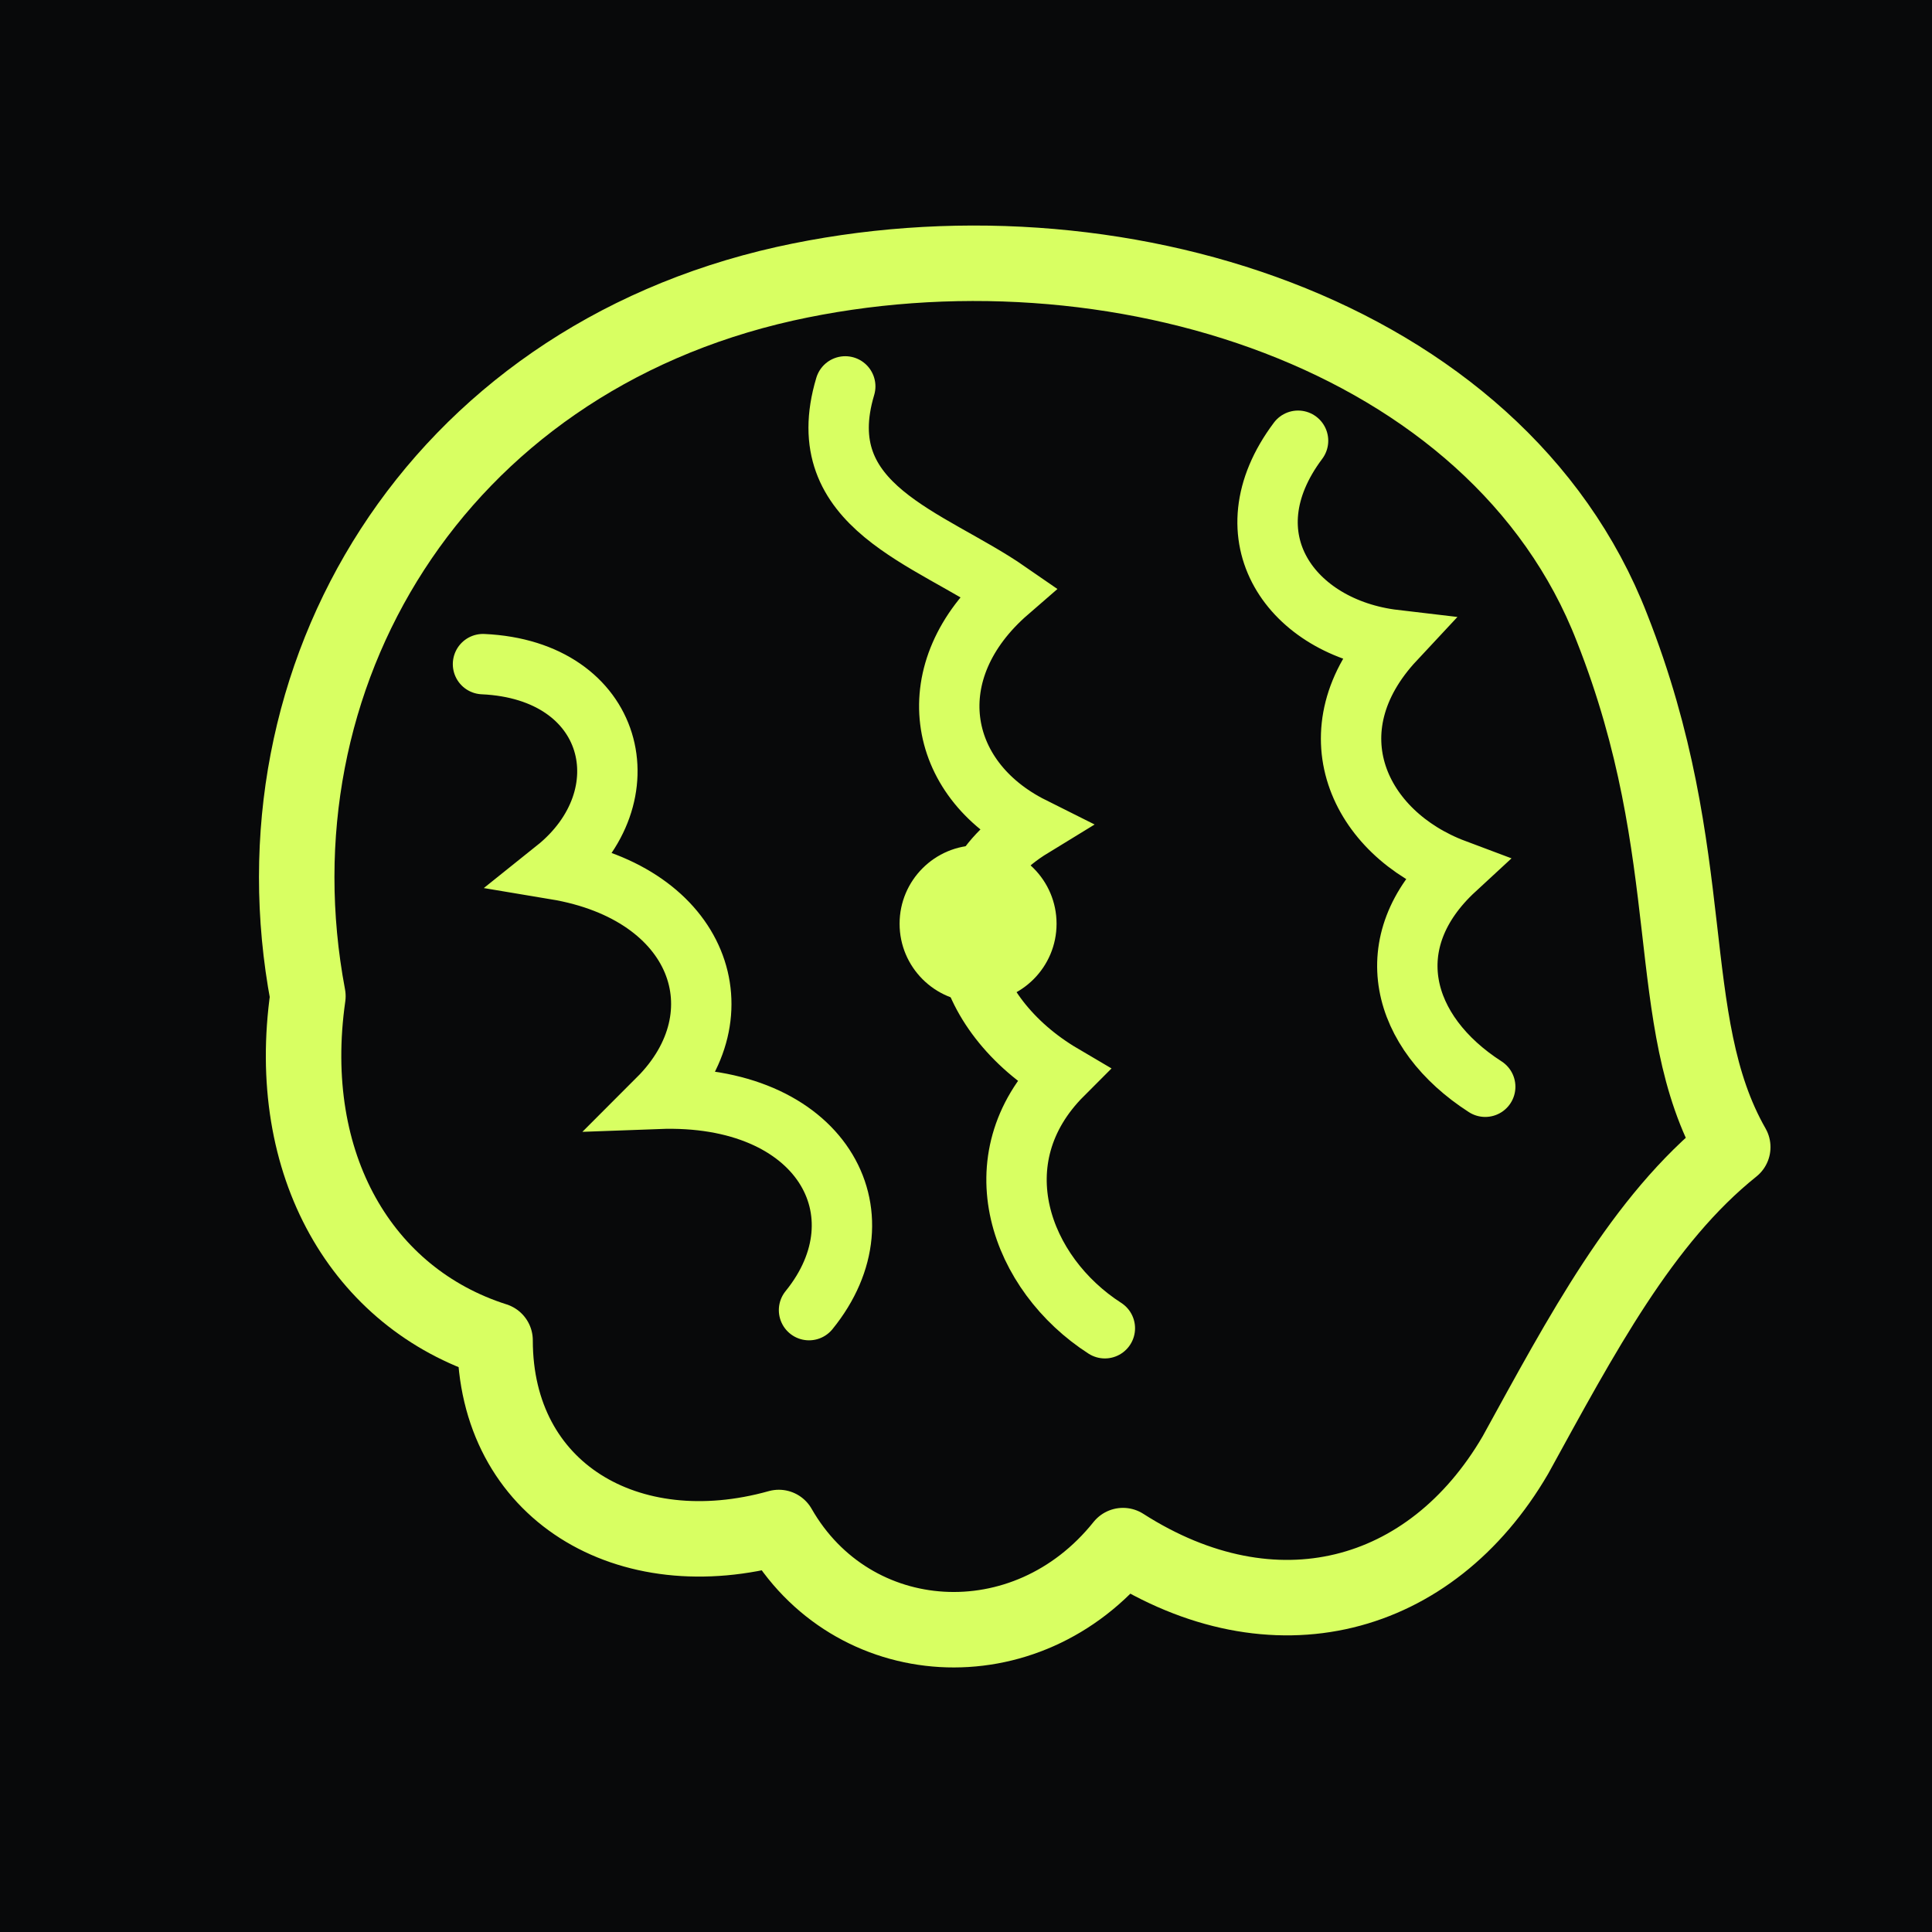
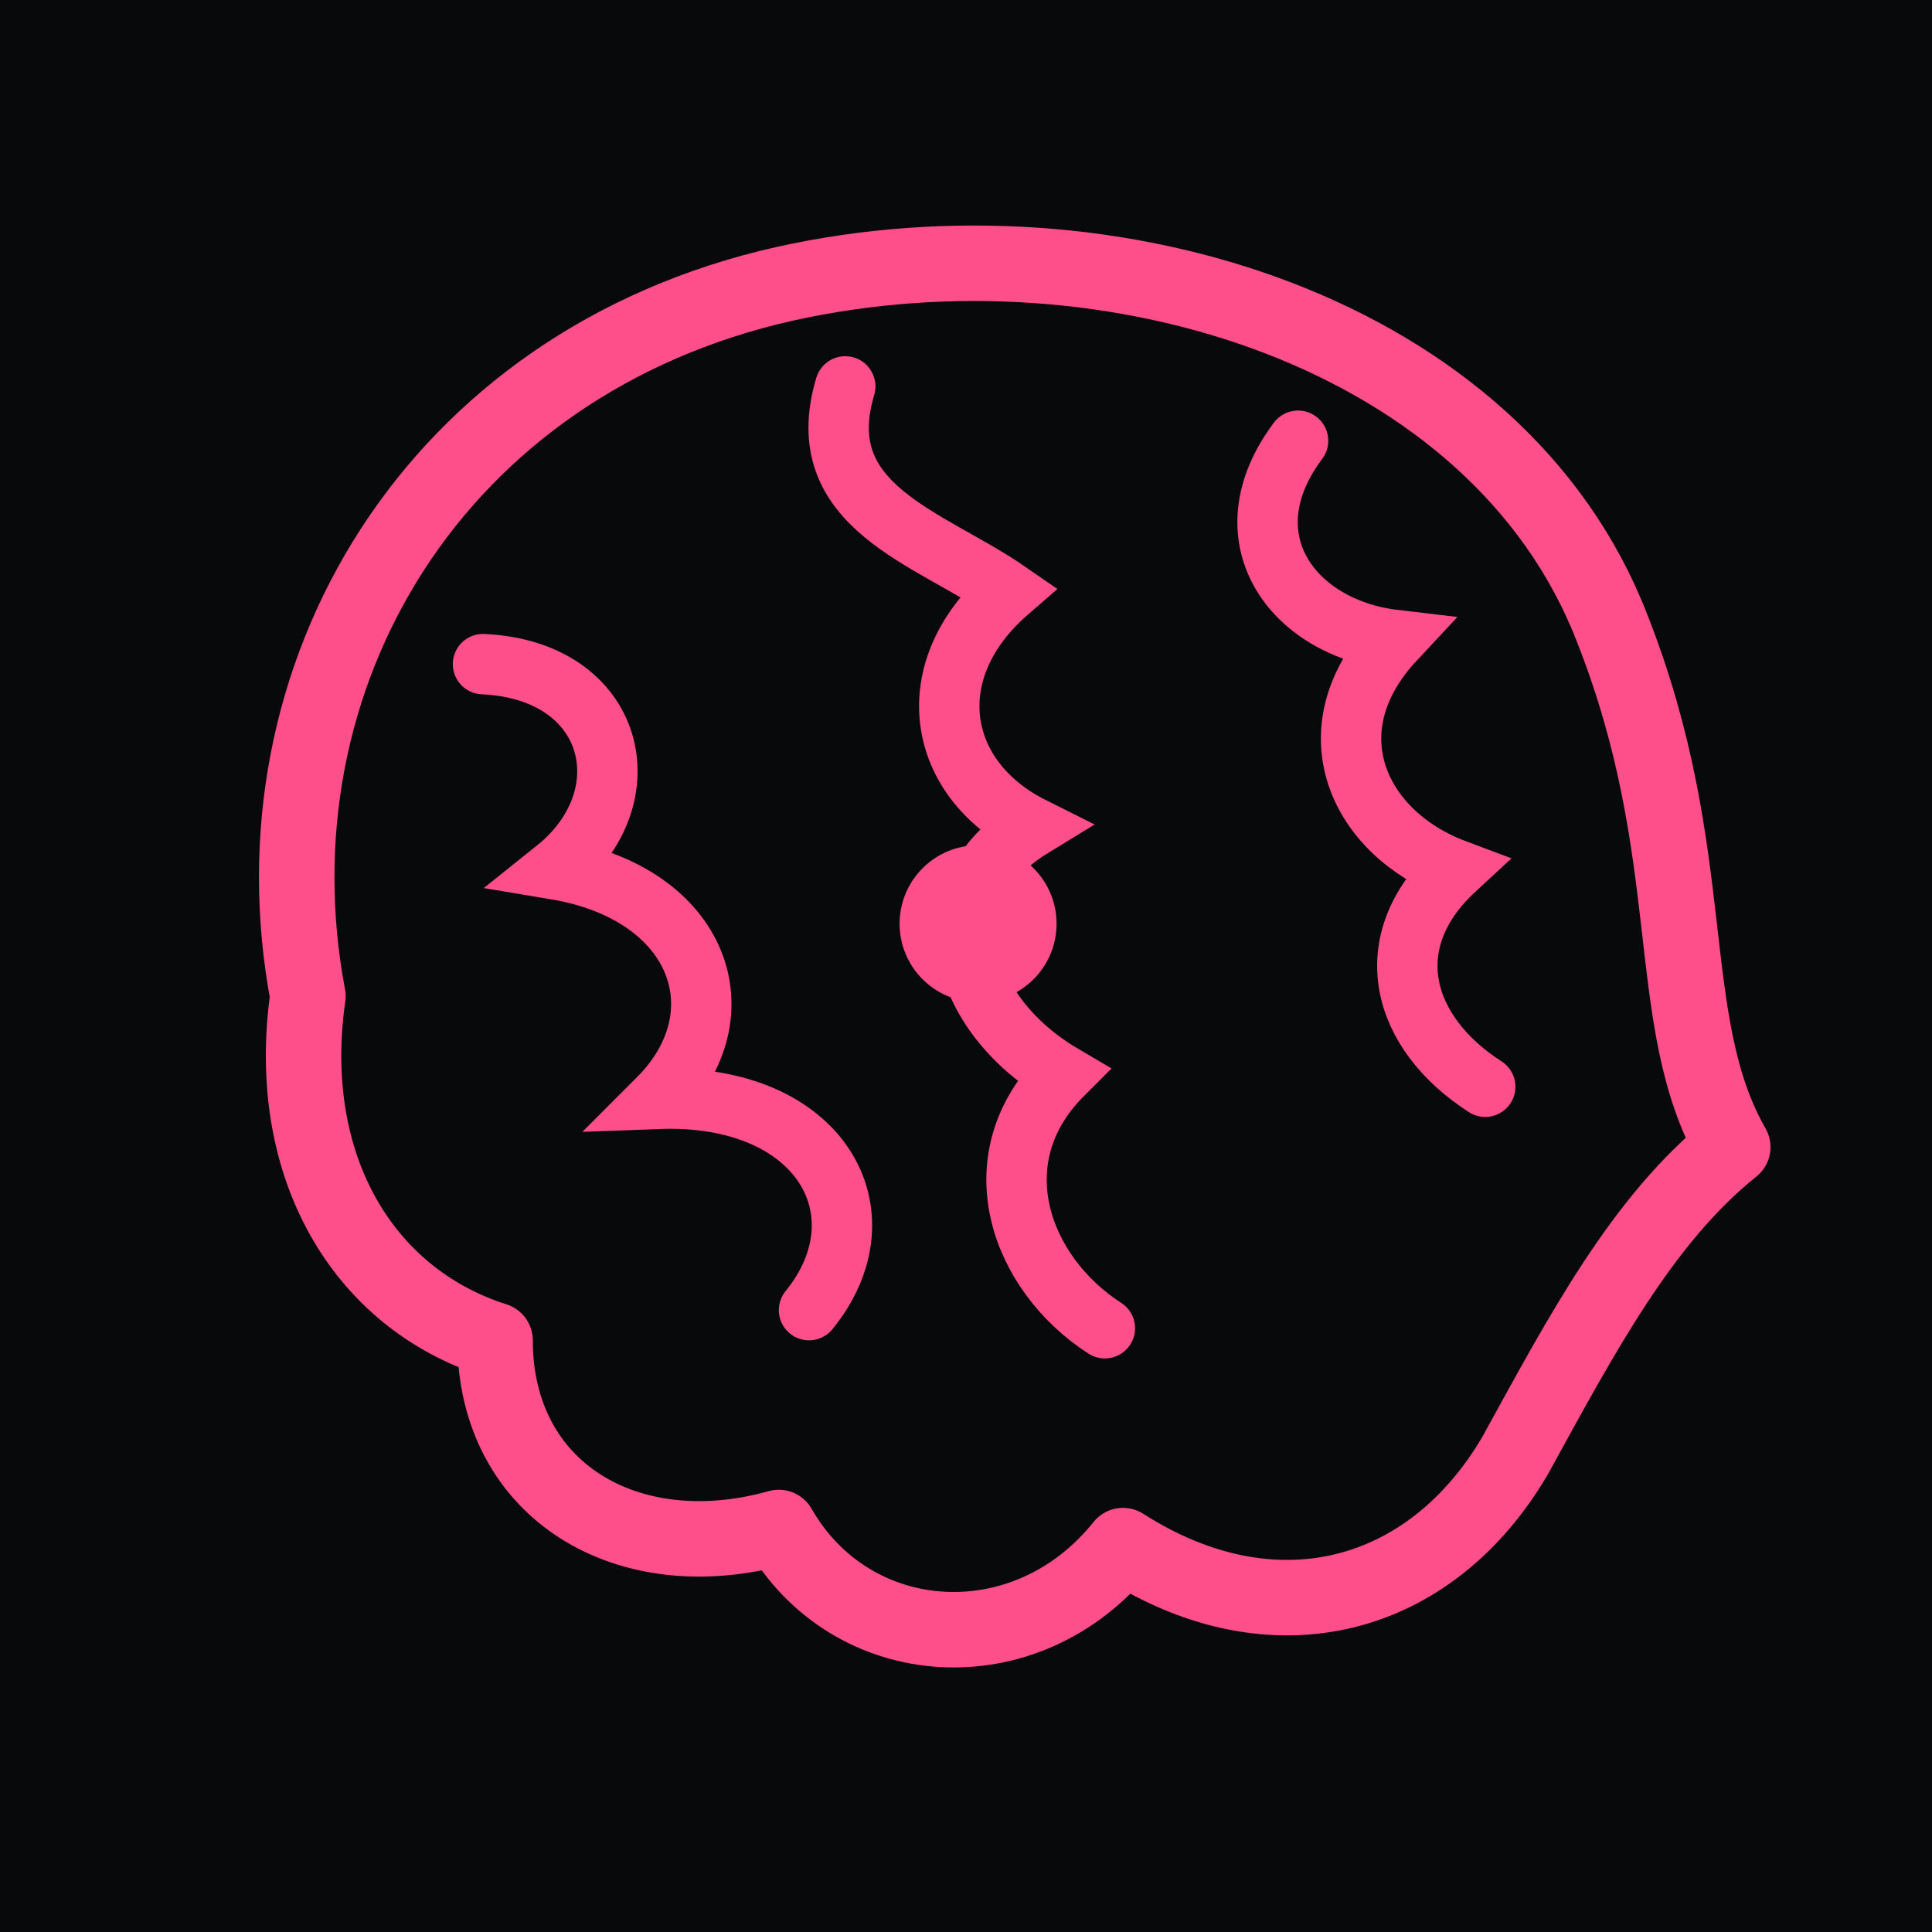
<svg xmlns="http://www.w3.org/2000/svg" viewBox="0 0 32 32">
  <rect width="32" height="32" fill="#08090a" />
-   <path d="M5.1 16.5C4.1 11.2 7.2 6 13 4.7c5.4-1.2 11.8.8 13.7 5.7 1.5 3.8.8 6.5 2 8.6-1.5 1.2-2.5 3.1-3.6 5.1-1.4 2.4-4 3.1-6.5 1.5-1.6 2-4.5 1.8-5.7-.3-2.5.7-4.7-.6-4.7-3.1-2.2-.7-3.5-2.9-3.1-5.7Z" fill="none" stroke="#d8ff62" stroke-width="1.25" stroke-linejoin="round" />
-   <path d="M8 11c2.2.1 2.7 2.2 1.2 3.4 2.4.4 3.1 2.4 1.7 3.8 2.7-.1 3.8 1.9 2.5 3.5M14 6.4c-.6 2 1.4 2.5 2.7 3.4-1.5 1.3-1.2 3.1.4 3.9-1.8 1.1-1.2 3.1.5 4.1-1.4 1.4-.7 3.3.7 4.2M21.5 7.3c-1.2 1.6-.1 3.1 1.6 3.3-1.4 1.5-.6 3.2 1 3.8-1.3 1.2-.9 2.7.5 3.6" fill="none" stroke="#d8ff62" stroke-width="1" stroke-linecap="round" />
-   <circle cx="16.2" cy="15.3" r="1.3" fill="#d8ff62" />
+   <path d="M5.1 16.5C4.1 11.2 7.2 6 13 4.7c5.4-1.2 11.8.8 13.7 5.7 1.5 3.8.8 6.5 2 8.6-1.5 1.2-2.5 3.1-3.6 5.1-1.4 2.4-4 3.1-6.5 1.5-1.6 2-4.5 1.8-5.7-.3-2.5.7-4.7-.6-4.7-3.1-2.2-.7-3.5-2.9-3.1-5.7Z" fill="none" stroke="#ff4f8b" stroke-width="1.25" stroke-linejoin="round" />
+   <path d="M8 11c2.2.1 2.7 2.2 1.2 3.4 2.4.4 3.1 2.4 1.7 3.8 2.7-.1 3.8 1.9 2.5 3.5M14 6.4c-.6 2 1.4 2.5 2.7 3.4-1.5 1.3-1.2 3.1.4 3.9-1.8 1.1-1.2 3.1.5 4.1-1.4 1.4-.7 3.3.7 4.2M21.5 7.3c-1.2 1.6-.1 3.1 1.6 3.3-1.4 1.5-.6 3.2 1 3.8-1.3 1.2-.9 2.7.5 3.6" fill="none" stroke="#ff4f8b" stroke-width="1" stroke-linecap="round" />
+   <circle cx="16.2" cy="15.3" r="1.3" fill="#ff4f8b" />
</svg>
